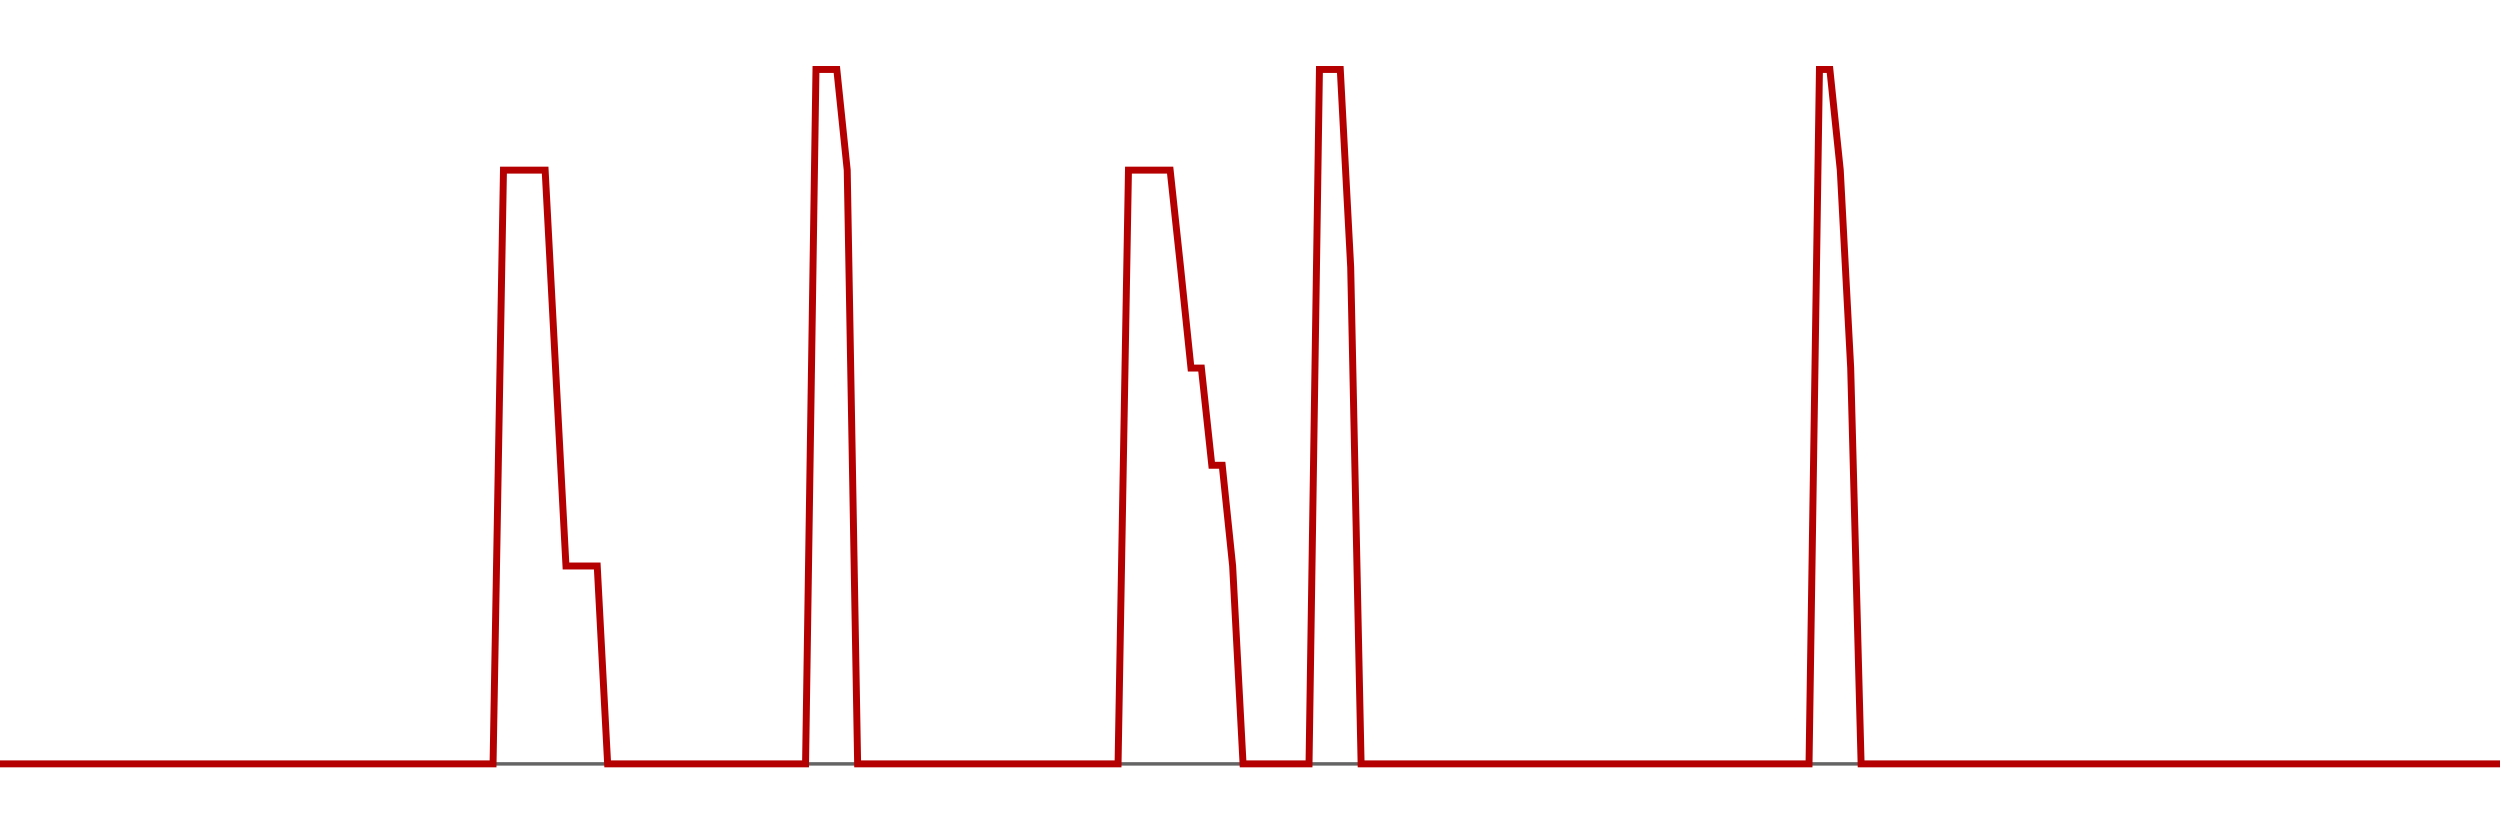
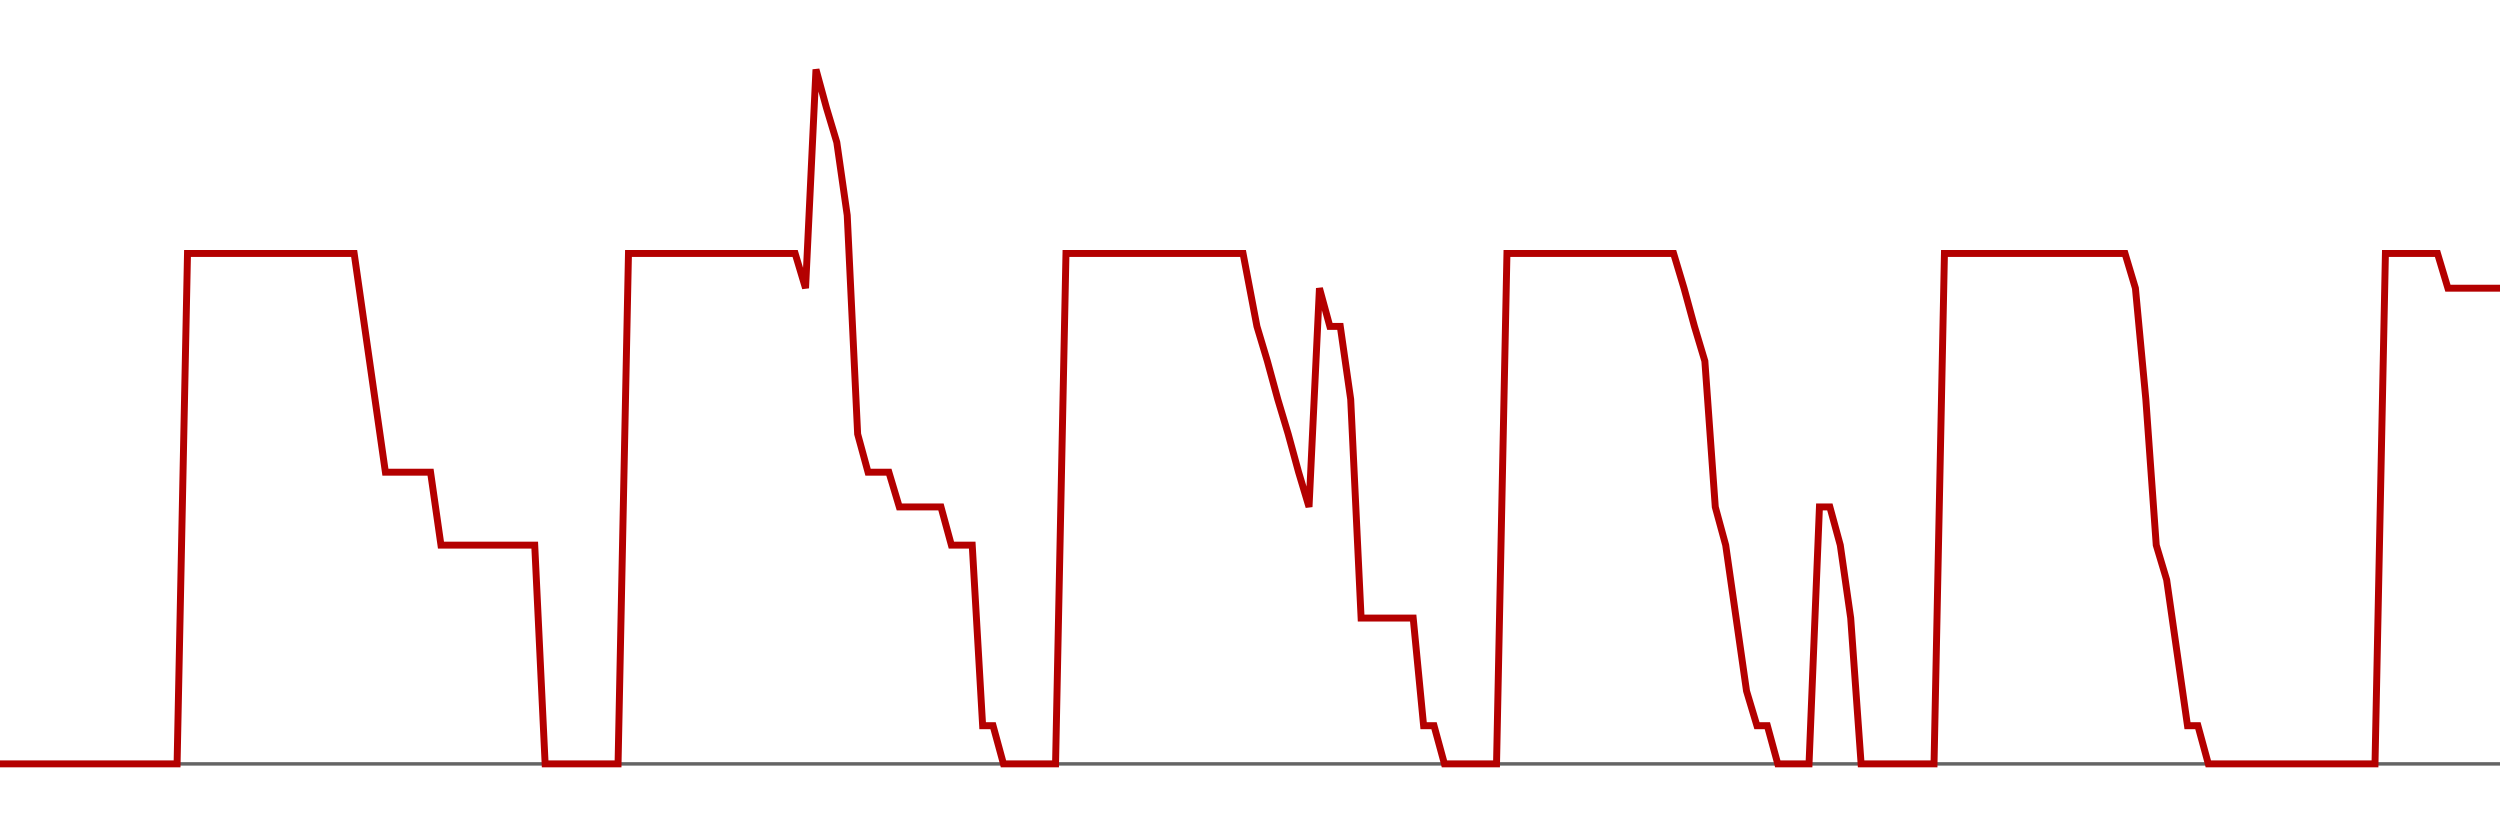
<svg xmlns="http://www.w3.org/2000/svg" width="720" height="240" viewBox="0 0 720 240">
  <rect width="720" height="240" fill="rgb(255,255,255)" />
  <line x1="0" y1="220" x2="720" y2="220" stroke="rgb(100,100,100)" />
-   <polyline fill="none" stroke="rgb(180,0,0)" stroke-width="2" points="0,220 3,220 6,220 9,220 12,220 15,220 18,220 21,220 24,220 27,220 30,220 33,220 36,220 39,220 42,220 45,220 48,220 51,220 54,220 57,220 60,220 63,220 66,220 69,220 72,220 75,220 78,220 81,220 84,220 87,220 90,220 93,220 96,220 99,220 102,220 105,220 108,220 111,220 114,220 117,220 121,220 124,220 127,220 130,220 133,220 136,220 139,220 142,220 145,49 148,49 151,49 154,49 157,49 160,106 163,163 166,163 169,163 172,163 175,220 178,220 181,220 184,220 187,220 190,220 193,220 196,220 199,220 202,220 205,220 208,220 211,220 214,220 217,220 220,220 223,220 226,220 229,220 232,220 235,20 238,20 241,20 244,49 247,220 250,220 253,220 256,220 259,220 262,220 265,220 268,220 271,220 274,220 277,220 280,220 283,220 286,220 289,220 292,220 295,220 298,220 301,220 304,220 307,220 310,220 313,220 316,220 319,220 322,220 325,49 328,49 331,49 334,49 337,49 340,77 343,106 346,106 349,134 352,134 355,163 358,220 362,220 365,220 368,220 371,220 374,220 377,220 380,20 383,20 386,20 389,77 392,220 395,220 398,220 401,220 404,220 407,220 410,220 413,220 416,220 419,220 422,220 425,220 428,220 431,220 434,220 437,220 440,220 443,220 446,220 449,220 452,220 455,220 458,220 461,220 464,220 467,220 470,220 473,220 476,220 479,220 482,220 485,220 488,220 491,220 494,220 497,220 500,220 503,220 506,220 509,220 512,220 515,220 518,220 521,220 524,20 527,20 530,49 533,106 536,220 539,220 542,220 545,220 548,220 551,220 554,220 557,220 560,220 563,220 566,220 569,220 572,220 575,220 578,220 581,220 584,220 587,220 590,220 593,220 596,220 599,220 603,220 606,220 609,220 612,220 615,220 618,220 621,220 624,220 627,220 630,220 633,220 636,220 639,220 642,220 645,220 648,220 651,220 654,220 657,220 660,220 663,220 666,220 669,220 672,220 675,220 678,220 681,220 684,220 687,220 690,220 693,220 696,220 699,220 702,220 705,220 708,220 711,220 714,220 717,220 720,220" />
+   <polyline fill="none" stroke="rgb(180,0,0)" stroke-width="2" points="0,220 3,220 6,220 9,220 12,220 15,220 18,220 21,220 24,220 27,220 30,220 33,220 36,220 39,220 42,220 45,220 48,220 51,220 54,73 57,73 60,73 63,73 66,73 69,73 72,73 75,73 78,73 81,73 84,73 87,73 90,73 93,73 96,73 99,73 102,73 105,94 108,115 111,136 114,136 117,136 121,136 124,136 127,157 130,157 133,157 136,157 139,157 142,157 145,157 148,157 151,157 154,157 157,220 160,220 163,220 166,220 169,220 172,220 175,220 178,220 181,73 184,73 187,73 190,73 193,73 196,73 199,73 202,73 205,73 208,73 211,73 214,73 217,73 220,73 223,73 226,73 229,73 232,83 235,20 238,31 241,41 244,62 247,125 250,136 253,136 256,136 259,146 262,146 265,146 268,146 271,146 274,157 277,157 280,157 283,209 286,209 289,220 292,220 295,220 298,220 301,220 304,220 307,73 310,73 313,73 316,73 319,73 322,73 325,73 328,73 331,73 334,73 337,73 340,73 343,73 346,73 349,73 352,73 355,73 358,73 362,94 365,104 368,115 371,125 374,136 377,146 380,83 383,94 386,94 389,115 392,178 395,178 398,178 401,178 404,178 407,178 410,209 413,209 416,220 419,220 422,220 425,220 428,220 431,220 434,73 437,73 440,73 443,73 446,73 449,73 452,73 455,73 458,73 461,73 464,73 467,73 470,73 473,73 476,73 479,73 482,73 485,83 488,94 491,104 494,146 497,157 500,178 503,199 506,209 509,209 512,220 515,220 518,220 521,220 524,146 527,146 530,157 533,178 536,220 539,220 542,220 545,220 548,220 551,220 554,220 557,220 560,73 563,73 566,73 569,73 572,73 575,73 578,73 581,73 584,73 587,73 590,73 593,73 596,73 599,73 603,73 606,73 609,73 612,73 615,83 618,115 621,157 624,167 627,188 630,209 633,209 636,220 639,220 642,220 645,220 648,220 651,220 654,220 657,220 660,220 663,220 666,220 669,220 672,220 675,220 678,220 681,220 684,220 687,73 690,73 693,73 696,73 699,73 702,73 705,83 708,83 711,83 714,83 717,83 720,83" />
</svg>
